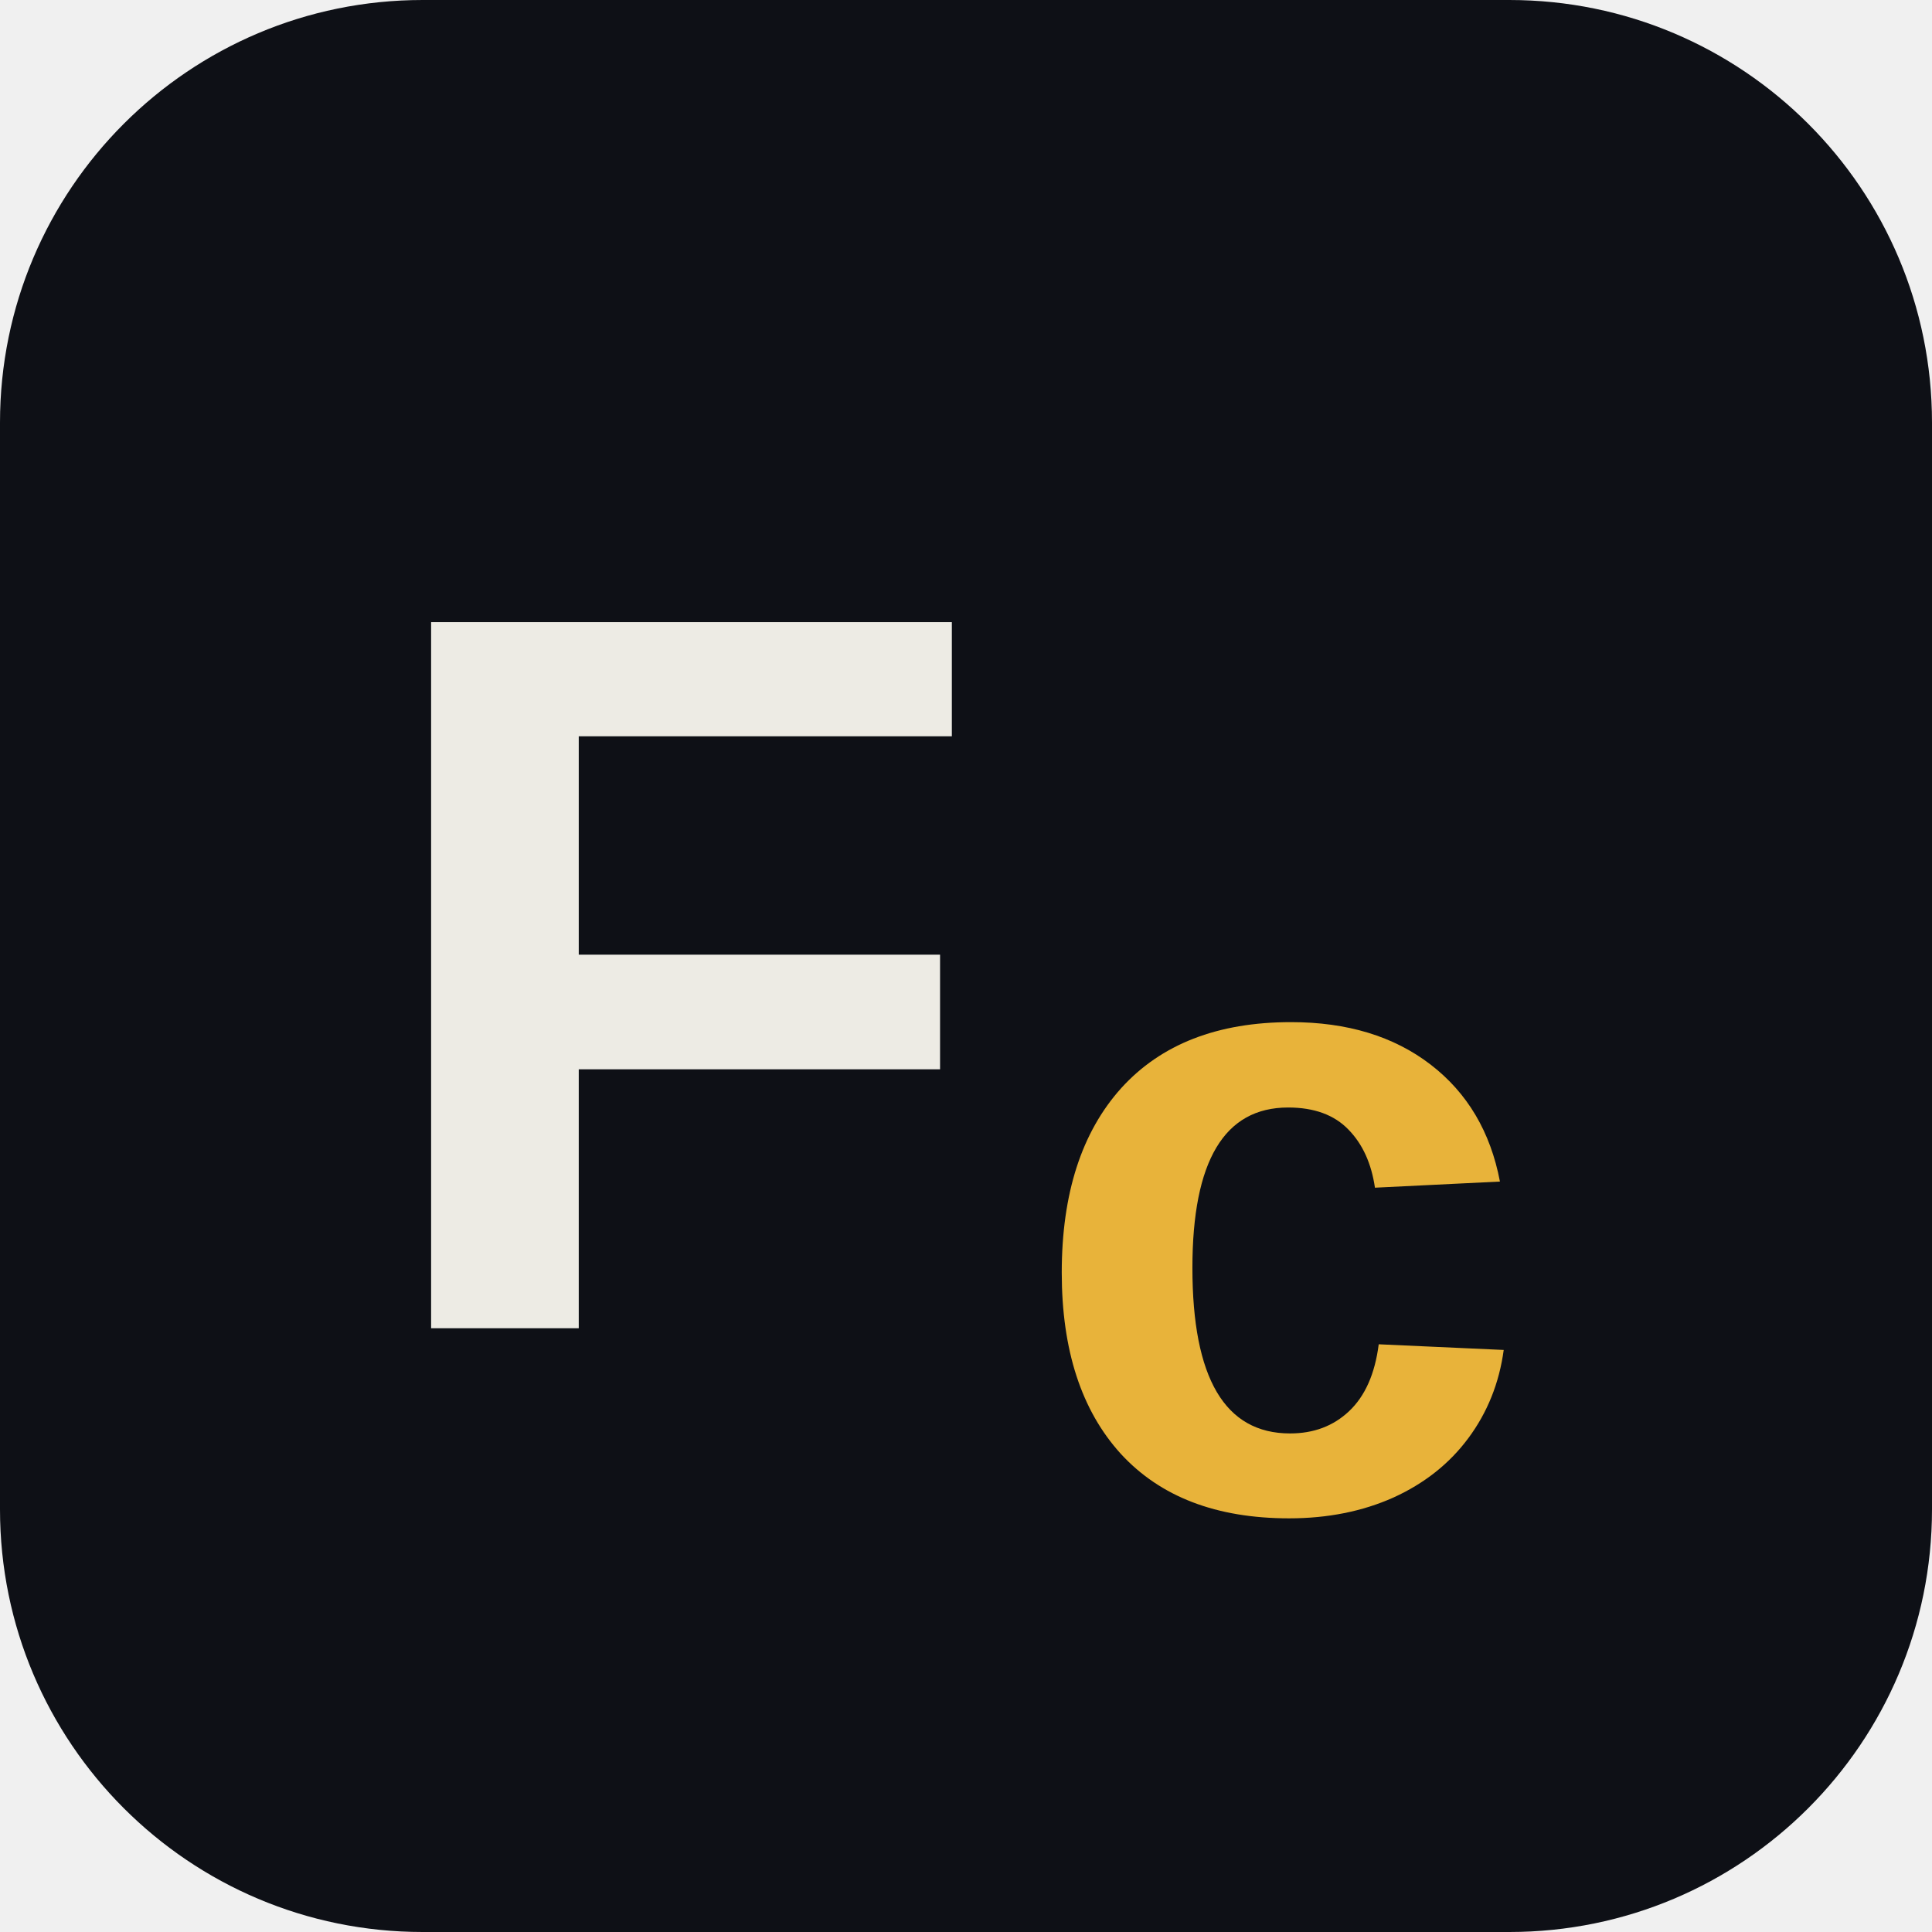
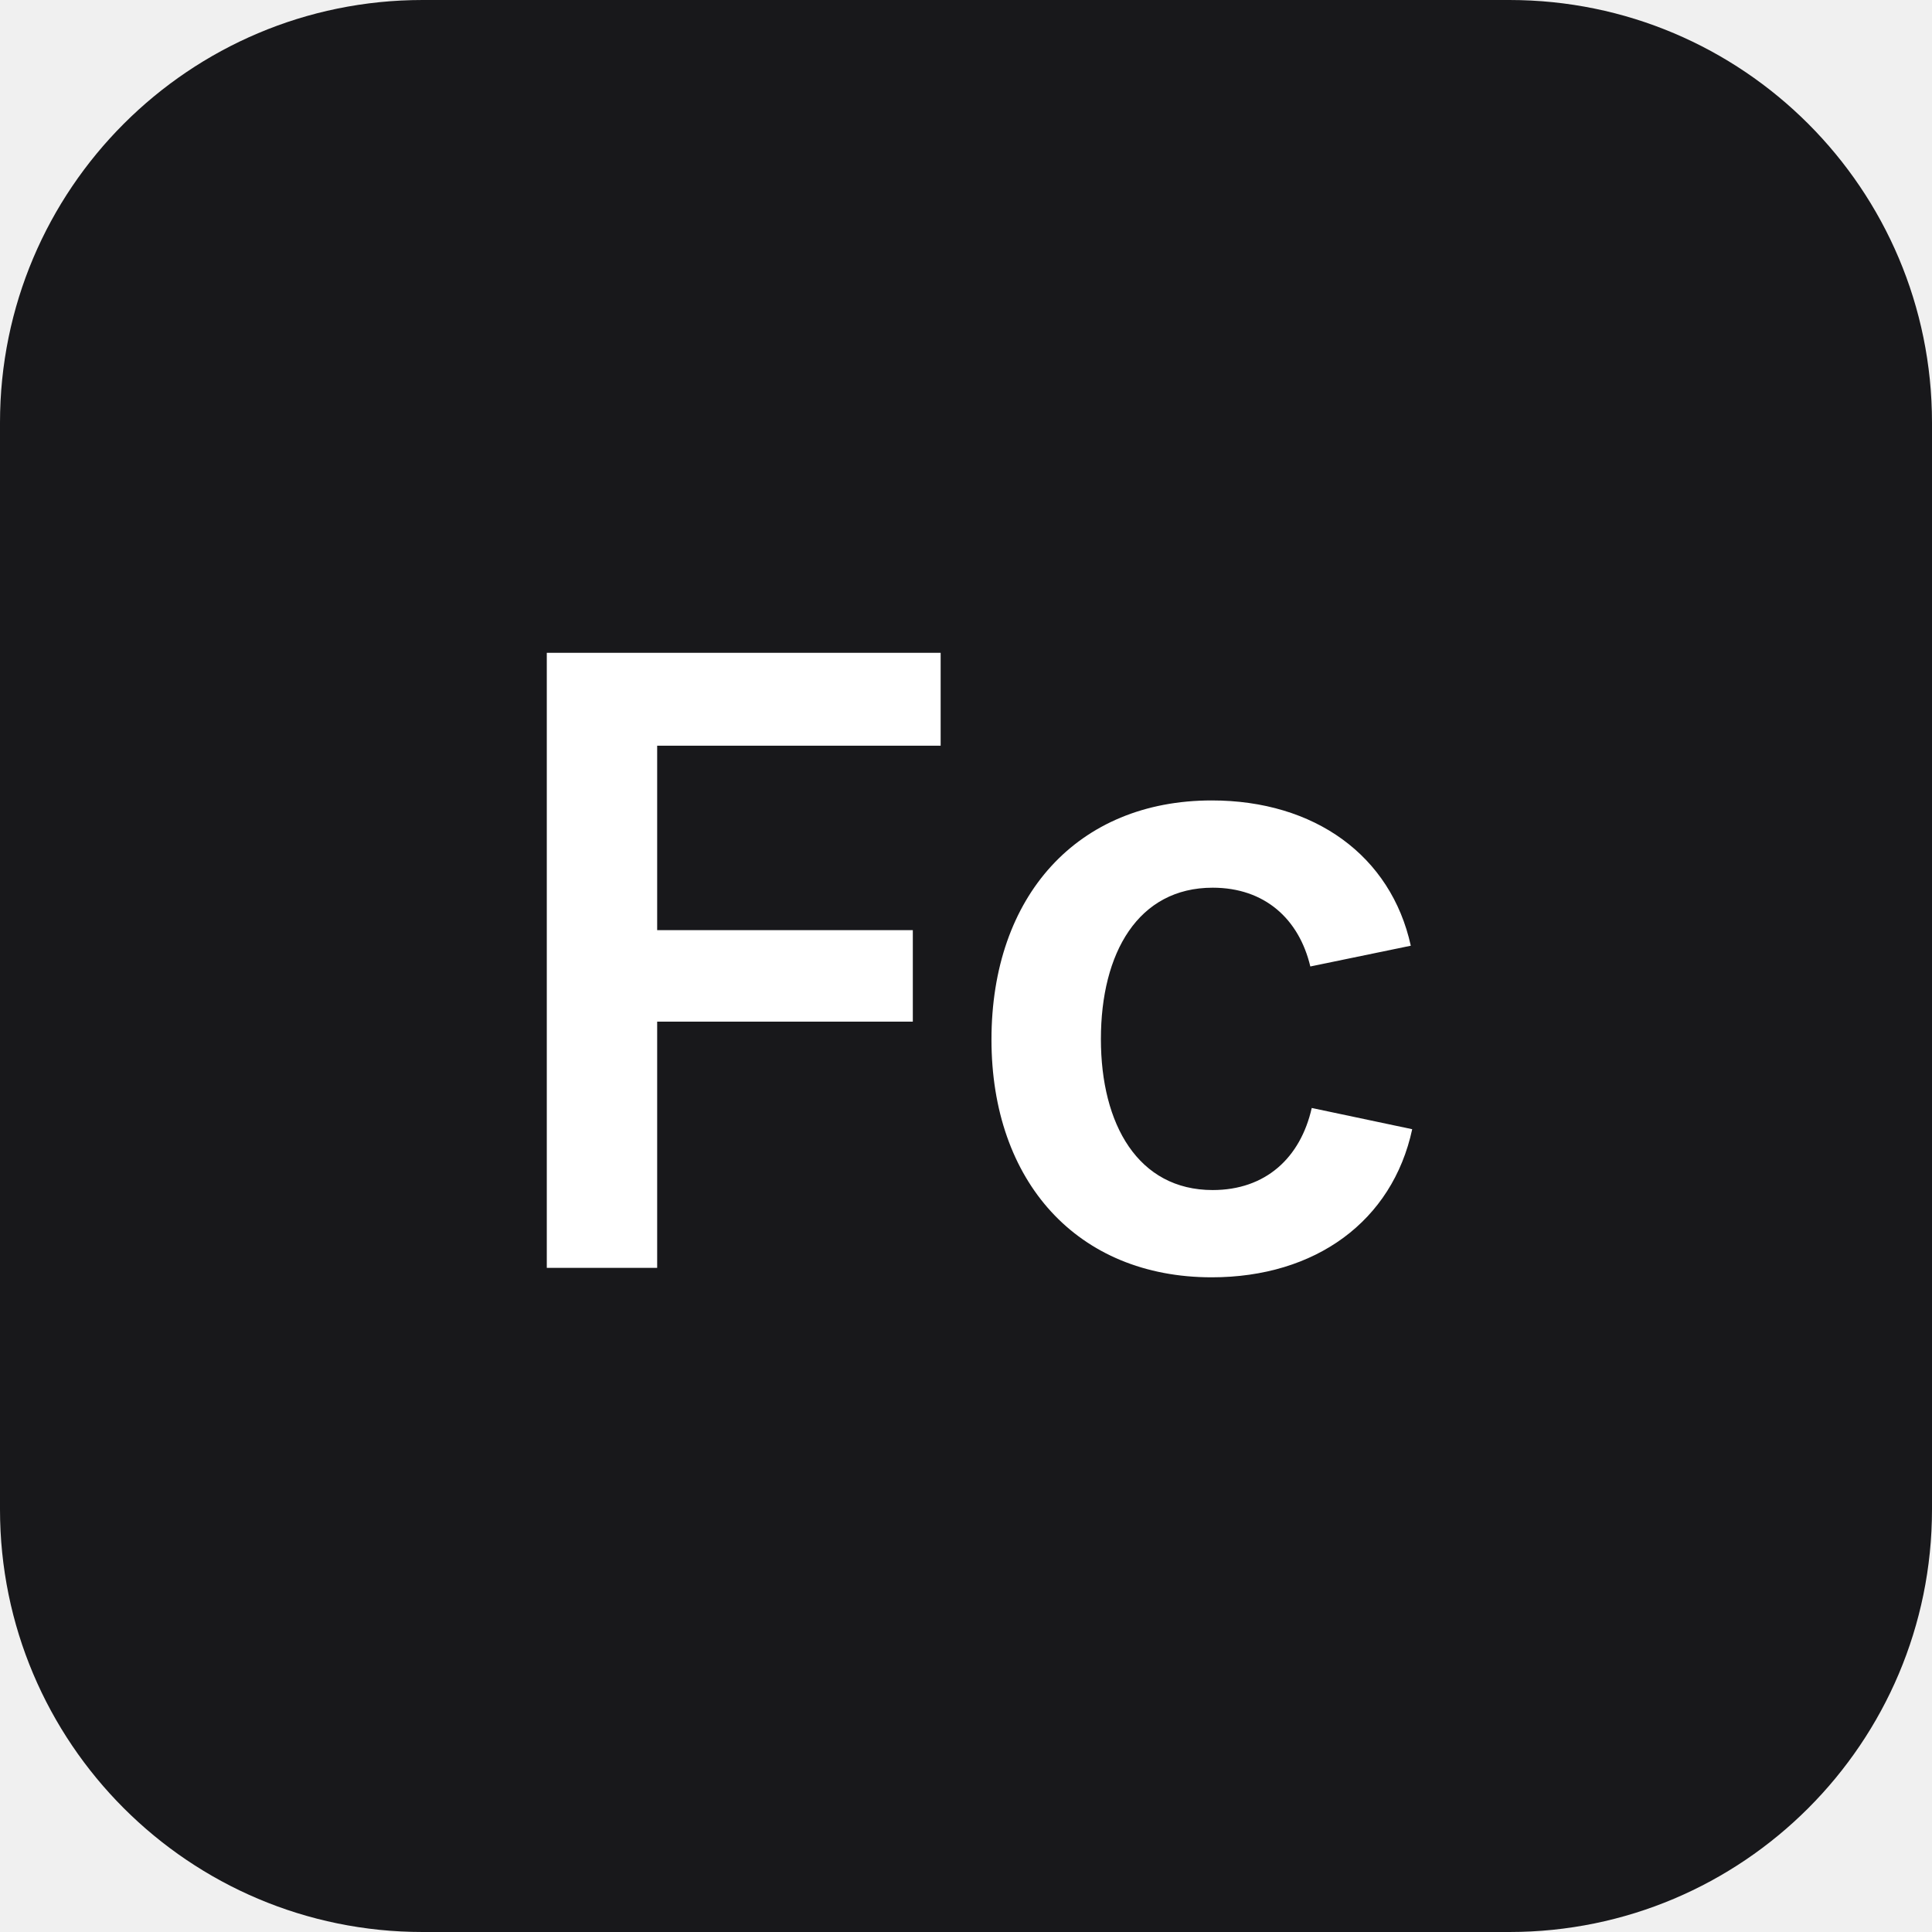
<svg xmlns="http://www.w3.org/2000/svg" viewBox="0 0 64 64">
-   <rect width="64" height="64" rx="14" fill="#0E1016" />
-   <text x="12" y="44" font-family="Arial, sans-serif" font-weight="700" font-size="34" fill="#EDEBE4">F</text>
-   <text x="34" y="50" font-family="Arial, sans-serif" font-weight="700" font-size="30" fill="#E8B33A">c</text>
+   <rect width="64" height="64" rx="14" fill="#18181B" />
+   <text x="32" y="42" text-anchor="middle" font-family="Inter, Arial, sans-serif" font-weight="600" font-size="28" fill="#FFFFFF">Fc</text>
</svg>
